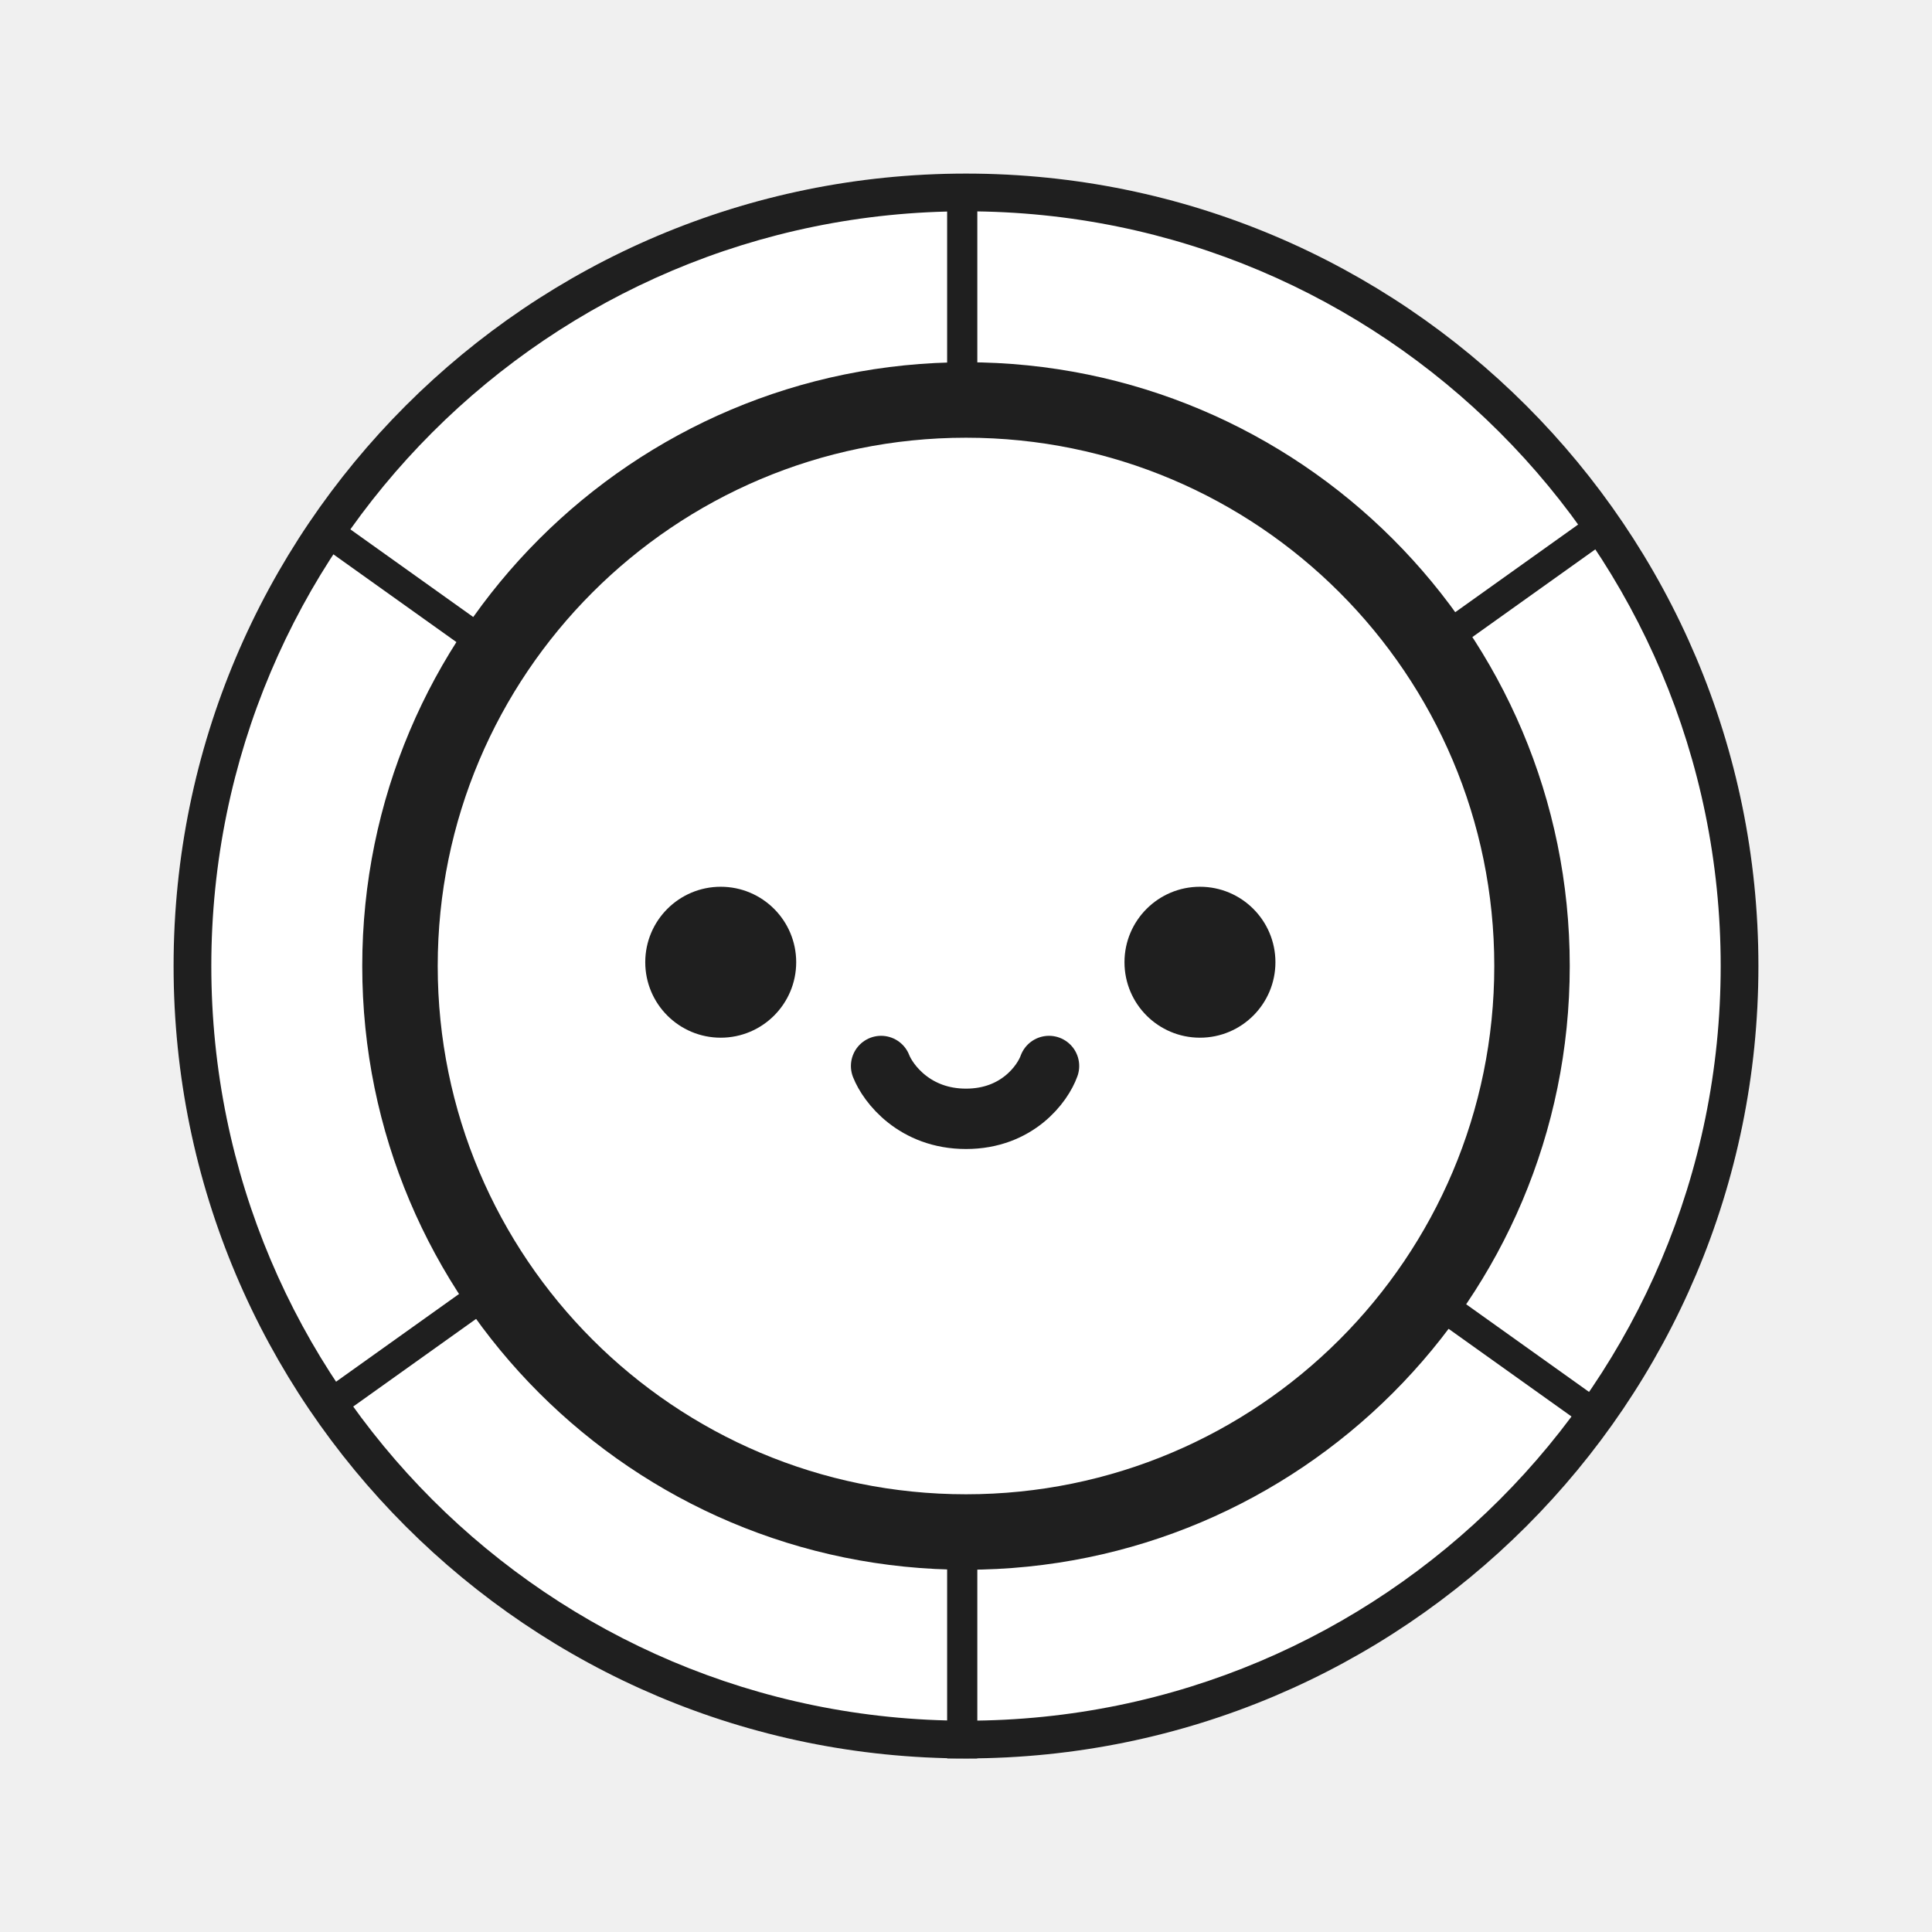
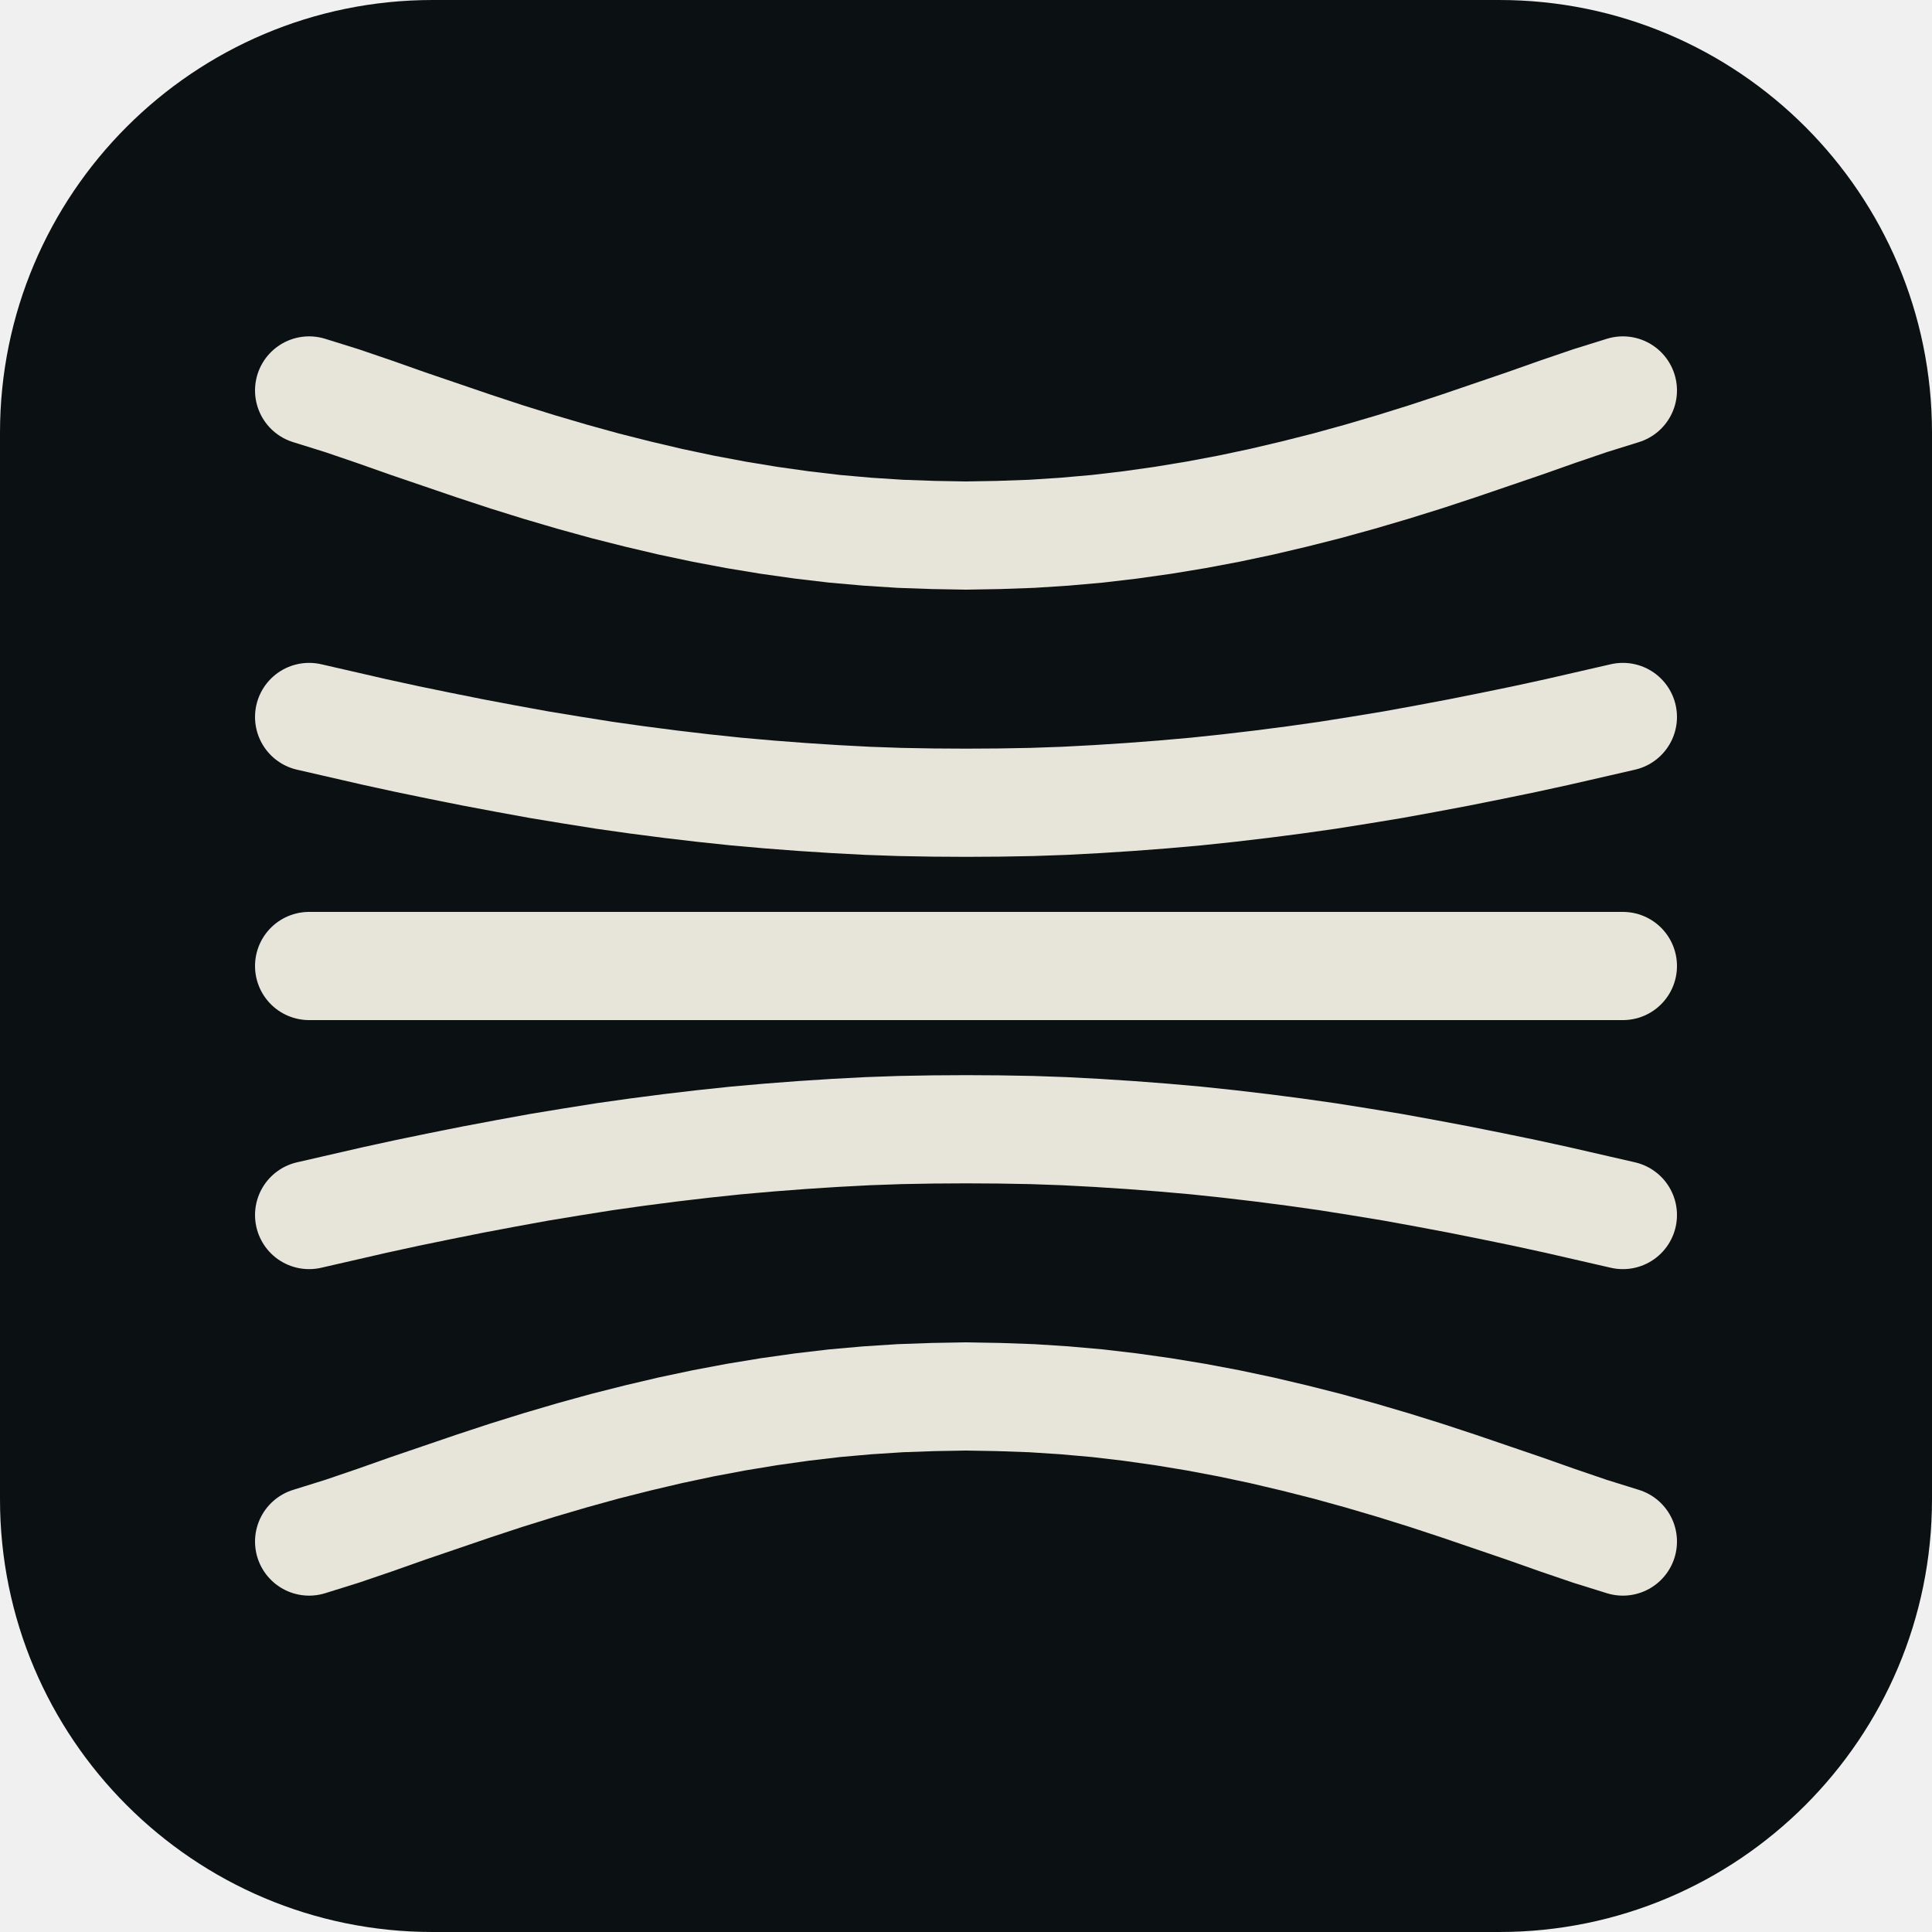
- <svg xmlns="http://www.w3.org/2000/svg" width="512" height="512" viewBox="0 0 512 512" fill="none">
-   <circle cx="256" cy="256" r="210" fill="white" />
-   <path d="M256 46C371.98 46 466 140.02 466 256C466 371.98 371.98 466 256 466C140.02 466 46 371.98 46 256C46 140.02 140.02 46 256 46ZM256 56C145.543 56 56 145.543 56 256C56 366.457 145.543 456 256 456C366.457 456 456 366.457 456 256C456 145.543 366.457 56 256 56Z" fill="#1F1F1F" />
-   <path d="M256 96C344.366 96 416 167.634 416 256C416 344.366 344.366 416 256 416C167.634 416 96 344.366 96 256C96 167.634 167.634 96 256 96ZM256 116C178.68 116 116 178.68 116 256C116 333.32 178.68 396 256 396C333.32 396 396 333.32 396 256C396 178.68 333.32 116 256 116Z" fill="#1F1F1F" />
-   <circle cx="191" cy="255" r="20" fill="#1F1F1F" />
-   <circle cx="318" cy="255" r="20" fill="#1F1F1F" />
-   <path d="M259 466H251V412H259V466ZM424.279 371.134L419.634 377.646L383 351.513L387.646 345L424.279 371.134ZM127.354 348.675L90.721 374.809L86.074 368.296L122.708 342.162L127.354 348.675ZM126.279 164.134L121.634 170.646L85 144.513L89.647 138L126.279 164.134ZM424.279 144.513L387.646 170.646L383 164.134L419.634 138L424.279 144.513ZM259 97H251V51H259V97Z" fill="#1F1F1F" />
-   <path d="M233.5 282.5C235.333 287.167 242.4 296.5 256 296.5C269.6 296.5 276.333 287.167 278 282.5" stroke="#1F1F1F" stroke-width="16" stroke-linecap="round" />
+ <svg xmlns="http://www.w3.org/2000/svg" width="512" height="512" viewBox="0 0 100 100" fill="none" role="img" aria-label="Mister Morph">
+   <rect width="100" height="100" rx="22.4" fill="#0B1012" />
+   <path d="M16 20.21 L17.7 20.74 L19.4 21.32 L21.1 21.92 L22.8 22.5 L24.5 23.08 L26.2 23.64 L27.9 24.17 L29.6 24.67 L31.3 25.14 L33 25.57 L34.7 25.97 L36.4 26.33 L38.1 26.65 L39.8 26.93 L41.5 27.17 L43.2 27.37 L44.9 27.52 L46.6 27.63 L48.3 27.69 L50 27.72 L51.7 27.69 L53.4 27.63 L55.1 27.52 L56.8 27.37 L58.5 27.17 L60.2 26.93 L61.9 26.65 L63.6 26.33 L65.3 25.97 L67 25.57 L68.7 25.14 L70.4 24.67 L72.1 24.17 L73.8 23.64 L75.5 23.08 L77.2 22.5 L78.9 21.92 L80.6 21.32 L82.3 20.74 L84 20.21" fill="none" stroke="#E7E4DA" stroke-width="5.6" stroke-linecap="round" />
+   <path d="M16 37.11 L17.7 37.5 L19.4 37.89 L21.1 38.26 L22.8 38.61 L24.5 38.95 L26.2 39.27 L27.9 39.58 L29.6 39.86 L31.3 40.13 L33 40.37 L34.7 40.59 L36.4 40.79 L38.1 40.97 L39.8 41.12 L41.5 41.25 L43.2 41.36 L44.9 41.45 L46.6 41.51 L48.3 41.54 L50 41.55 L51.7 41.54 L53.4 41.51 L55.1 41.45 L56.8 41.36 L58.5 41.25 L60.2 41.12 L61.9 40.97 L63.6 40.79 L65.3 40.59 L67 40.37 L68.7 40.13 L70.4 39.86 L72.1 39.58 L73.8 39.27 L75.5 38.95 L77.2 38.61 L78.9 38.26 L80.6 37.89 L82.3 37.5 L84 37.11" fill="none" stroke="#E7E4DA" stroke-width="5.6" stroke-linecap="round" />
+   <path d="M16 50 L17.7 50 L19.4 50 L21.1 50 L22.8 50 L24.5 50 L26.2 50 L27.9 50 L29.6 50 L31.3 50 L33 50 L34.7 50 L36.4 50 L38.1 50 L39.8 50 L41.5 50 L43.2 50 L44.9 50 L46.6 50 L48.3 50 L50 50 L51.7 50 L53.4 50 L55.1 50 L56.8 50 L58.5 50 L60.2 50 L61.9 50 L63.6 50 L65.3 50 L67 50 L68.7 50 L70.4 50 L72.1 50 L73.8 50 L75.5 50 L77.2 50 L78.9 50 L80.6 50 L82.3 50 L84 50" fill="none" stroke="#E7E4DA" stroke-width="5.6" stroke-linecap="round" />
+   <path d="M16 62.89 L17.7 62.5 L19.4 62.11 L21.1 61.74 L22.8 61.39 L24.5 61.05 L26.2 60.73 L27.9 60.42 L29.6 60.14 L31.3 59.87 L33 59.63 L34.7 59.41 L36.4 59.21 L38.1 59.03 L39.8 58.88 L41.5 58.75 L43.2 58.64 L44.9 58.55 L46.6 58.49 L48.3 58.46 L50 58.45 L51.7 58.46 L53.4 58.49 L55.1 58.55 L56.8 58.64 L58.5 58.75 L60.2 58.88 L61.9 59.03 L63.6 59.21 L65.3 59.41 L67 59.63 L68.7 59.87 L70.4 60.14 L72.1 60.42 L73.8 60.73 L75.5 61.05 L77.2 61.39 L78.9 61.74 L80.6 62.11 L82.3 62.5 L84 62.89" fill="none" stroke="#E7E4DA" stroke-width="5.6" stroke-linecap="round" />
+   <path d="M16 79.79 L17.7 79.26 L19.4 78.68 L21.1 78.08 L22.8 77.5 L24.5 76.92 L26.2 76.36 L27.9 75.83 L29.6 75.33 L31.3 74.86 L33 74.43 L34.7 74.03 L36.4 73.67 L38.1 73.35 L39.8 73.07 L41.5 72.83 L43.2 72.63 L44.9 72.48 L46.6 72.37 L48.3 72.31 L50 72.28 L51.7 72.31 L53.4 72.37 L55.1 72.48 L56.8 72.63 L58.5 72.83 L60.2 73.07 L61.9 73.35 L63.6 73.67 L65.3 74.03 L67 74.43 L68.7 74.86 L70.4 75.33 L72.1 75.83 L73.8 76.36 L75.5 76.92 L77.2 77.5 L78.9 78.08 L80.6 78.68 L82.3 79.26 L84 79.79" fill="none" stroke="#E7E4DA" stroke-width="5.6" stroke-linecap="round" />
</svg>
